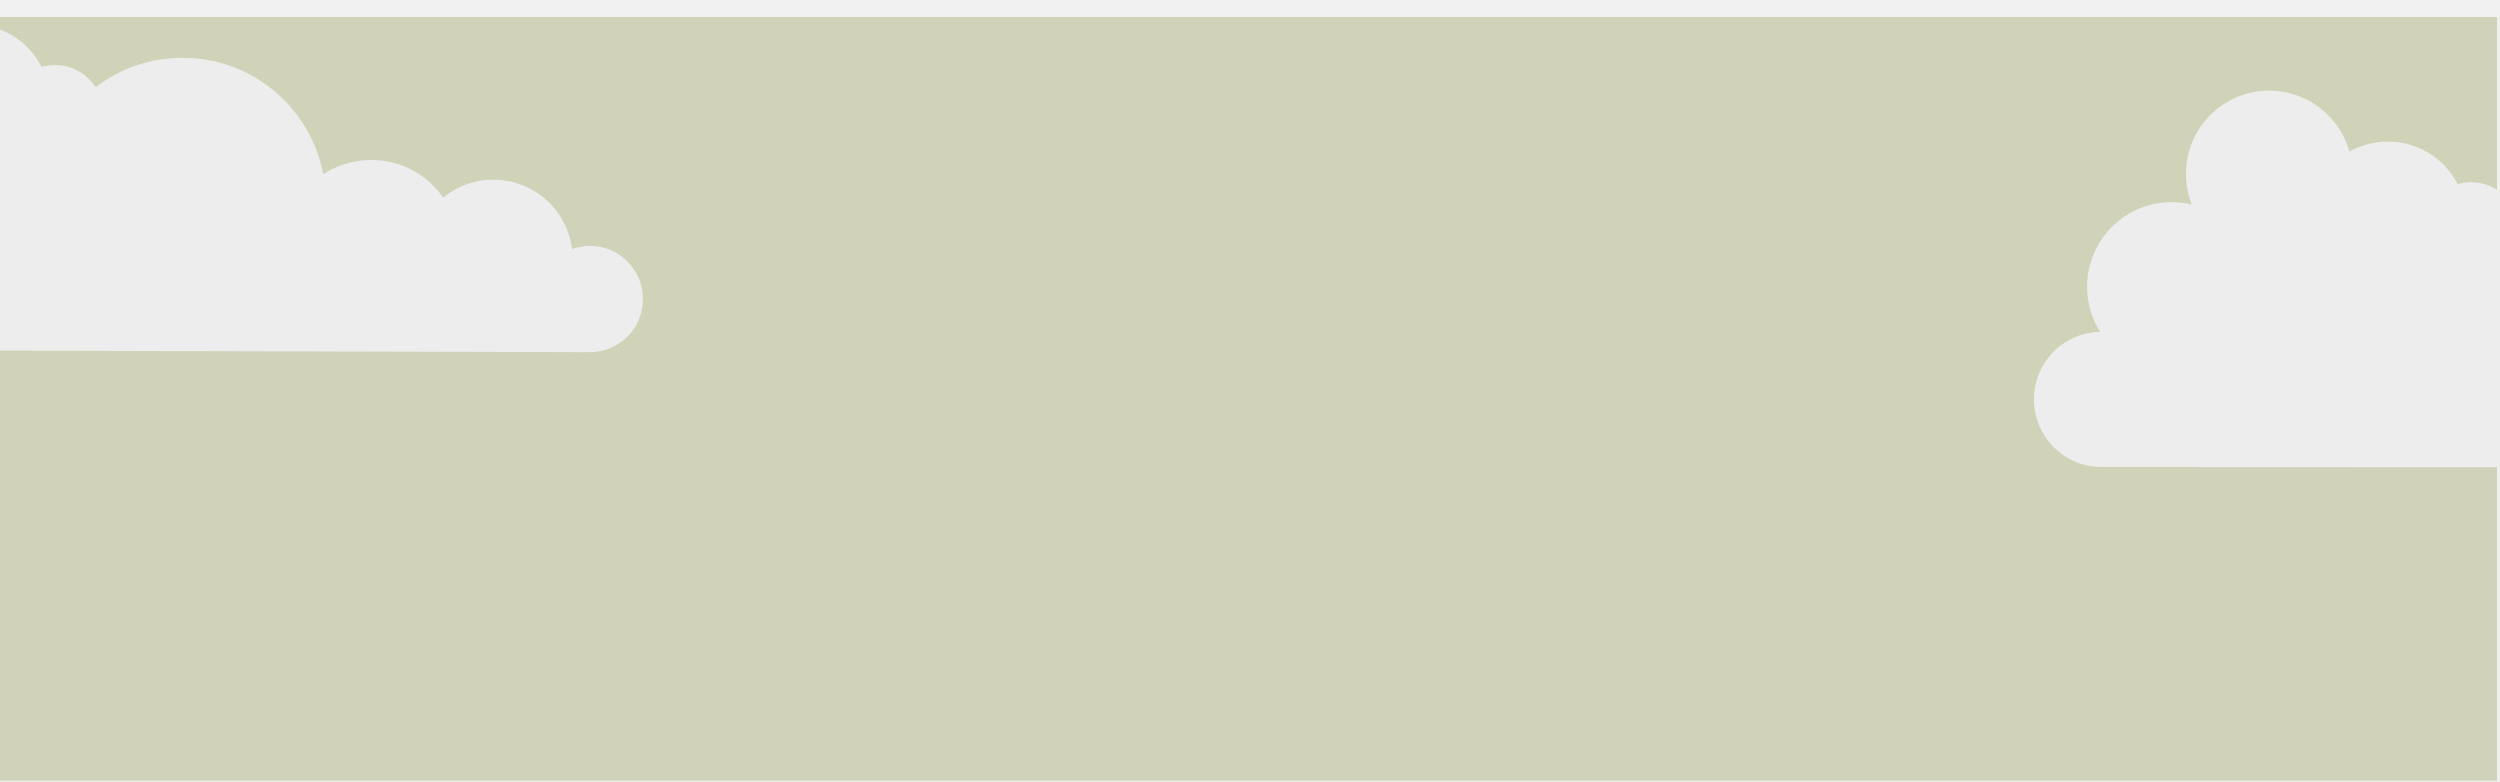
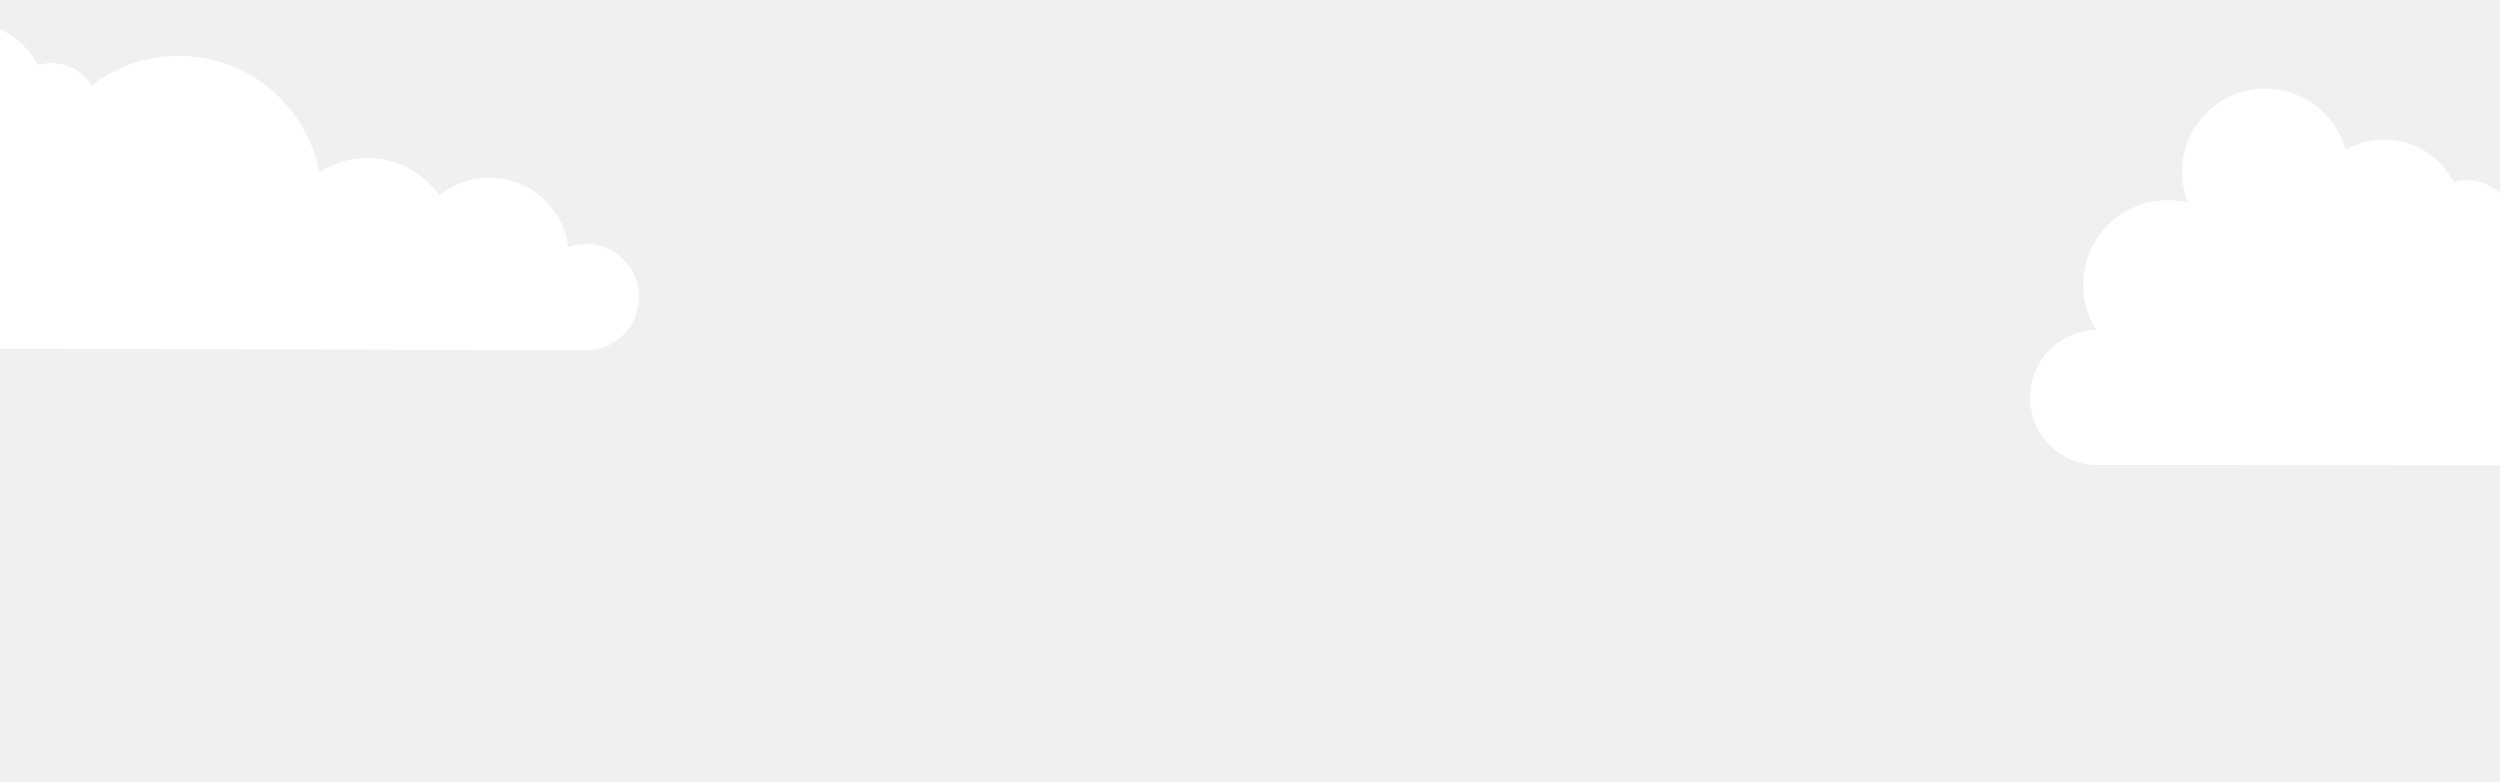
<svg xmlns="http://www.w3.org/2000/svg" viewBox="0 0 1280 400">
-   <path fill="#D1D3B8" d="M-1.5 8.7h1280v391H-1.5z" />
-   <path fill="#EDEDED" d="M302.1 180.3c15 0 27.1-12.2 27.1-27.2s-12.1-27.2-27.1-27.2c-3.2 0-6.3.6-9.2 1.6-2.5-20-19.6-35.5-40.3-35.5-9.8 0-18.7 3.4-25.7 9.2-8-11.7-21.5-19.3-36.8-19.3-9.1 0-17.6 2.7-24.6 7.3-6.4-33.9-36.2-59.6-72-59.6-16.8 0-32.2 5.6-44.5 15.1-4.5-6.9-12.1-11.4-20.8-11.4-2.4 0-4.7.3-6.9 1-6.5-12.9-20-21.8-35.7-21.8-7.2 0-13.9 1.9-19.7 5.1-5-18-21.5-31.2-41.1-31.2-23.5 0-42.6 19.1-42.6 42.6 0 5.6 1.1 10.9 3 15.7-3.3-.8-6.8-1.2-10.3-1.2-23.9 0-43.3 19.4-43.3 43.3 0 8.5 2.4 16.4 6.7 23.1-18.8.3-33.9 15.7-33.9 34.6 0 19.1 15.5 34.6 34.6 34.6l463.1 1.2zm1237 59c15 0 27.1-11.2 27.1-26.2s-12.1-27.2-27.1-27.2c-3.2 0-6.3.6-9.2 1.6-2.5-20-19.6-35.5-40.3-35.5-9.8 0-18.7 3.4-25.7 9.2-8-11.7-21.5-19.3-36.8-19.3-9.1 0-17.6 2.7-24.6 7.3-6.4-33.9-36.2-59.6-72-59.6-16.8 0-32.2 5.6-44.5 15.1-4.5-6.9-12.1-11.4-20.8-11.4-2.4 0-4.7.3-6.9 1-6.5-12.9-20-21.8-35.7-21.8-7.2 0-13.9 1.9-19.7 5.1-5-18-21.5-31.2-41.1-31.2-23.5 0-42.6 19.1-42.6 42.6 0 5.6 1.1 10.9 3 15.7-3.3-.8-6.8-1.2-10.3-1.2-23.9 0-43.3 19.4-43.3 43.3 0 8.5 2.4 16.4 6.7 23.1-18.8.3-33.9 15.7-33.9 34.6 0 19.1 15.5 34.6 34.6 34.6l463.1.2z" />
+   <path fill="#FFF" d="M300.1 179.3c15 0 27.1-12.2 27.1-27.2s-12.1-27.2-27.1-27.2c-3.2 0-6.3.6-9.2 1.6-2.5-20-19.6-35.5-40.3-35.5-9.8 0-18.7 3.4-25.7 9.2-8-11.7-21.5-19.3-36.8-19.3-9.1 0-17.6 2.7-24.6 7.3-6.4-33.9-36.2-59.6-72-59.6-16.8 0-32.2 5.6-44.5 15.1-4.5-6.9-12.1-11.4-20.8-11.4-2.4 0-4.7.3-6.9 1-6.5-12.9-20-21.8-35.7-21.8-7.2 0-13.9 1.9-19.7 5.1-5-18-21.5-31.2-41.1-31.2-23.5 0-42.6 19.1-42.6 42.6 0 5.6 1.1 10.9 3 15.7-3.3-.8-6.8-1.2-10.3-1.2-23.9 0-43.3 19.4-43.3 43.3 0 8.5 2.4 16.4 6.7 23.1-18.8.3-33.9 15.7-33.9 34.6 0 19.1 15.5 34.6 34.6 34.6l463.1 1.2zm1237 59c15 0 27.1-11.2 27.1-26.2s-12.1-27.2-27.1-27.2c-3.2 0-6.3.6-9.2 1.6-2.5-20-19.6-35.5-40.3-35.5-9.8 0-18.7 3.4-25.7 9.2-8-11.7-21.5-19.3-36.8-19.3-9.1 0-17.6 2.7-24.6 7.3-6.4-33.9-36.2-59.6-72-59.6-16.8 0-32.2 5.6-44.5 15.1-4.5-6.9-12.1-11.4-20.8-11.4-2.4 0-4.7.3-6.9 1-6.5-12.9-20-21.8-35.7-21.8-7.2 0-13.9 1.9-19.7 5.1-5-18-21.5-31.2-41.1-31.2-23.5 0-42.6 19.1-42.6 42.6 0 5.6 1.1 10.9 3 15.7-3.3-.8-6.8-1.2-10.3-1.2-23.9 0-43.3 19.4-43.3 43.3 0 8.5 2.4 16.4 6.7 23.1-18.8.3-33.9 15.7-33.9 34.6 0 19.1 15.5 34.6 34.6 34.6l463.1.2z" />
</svg>
